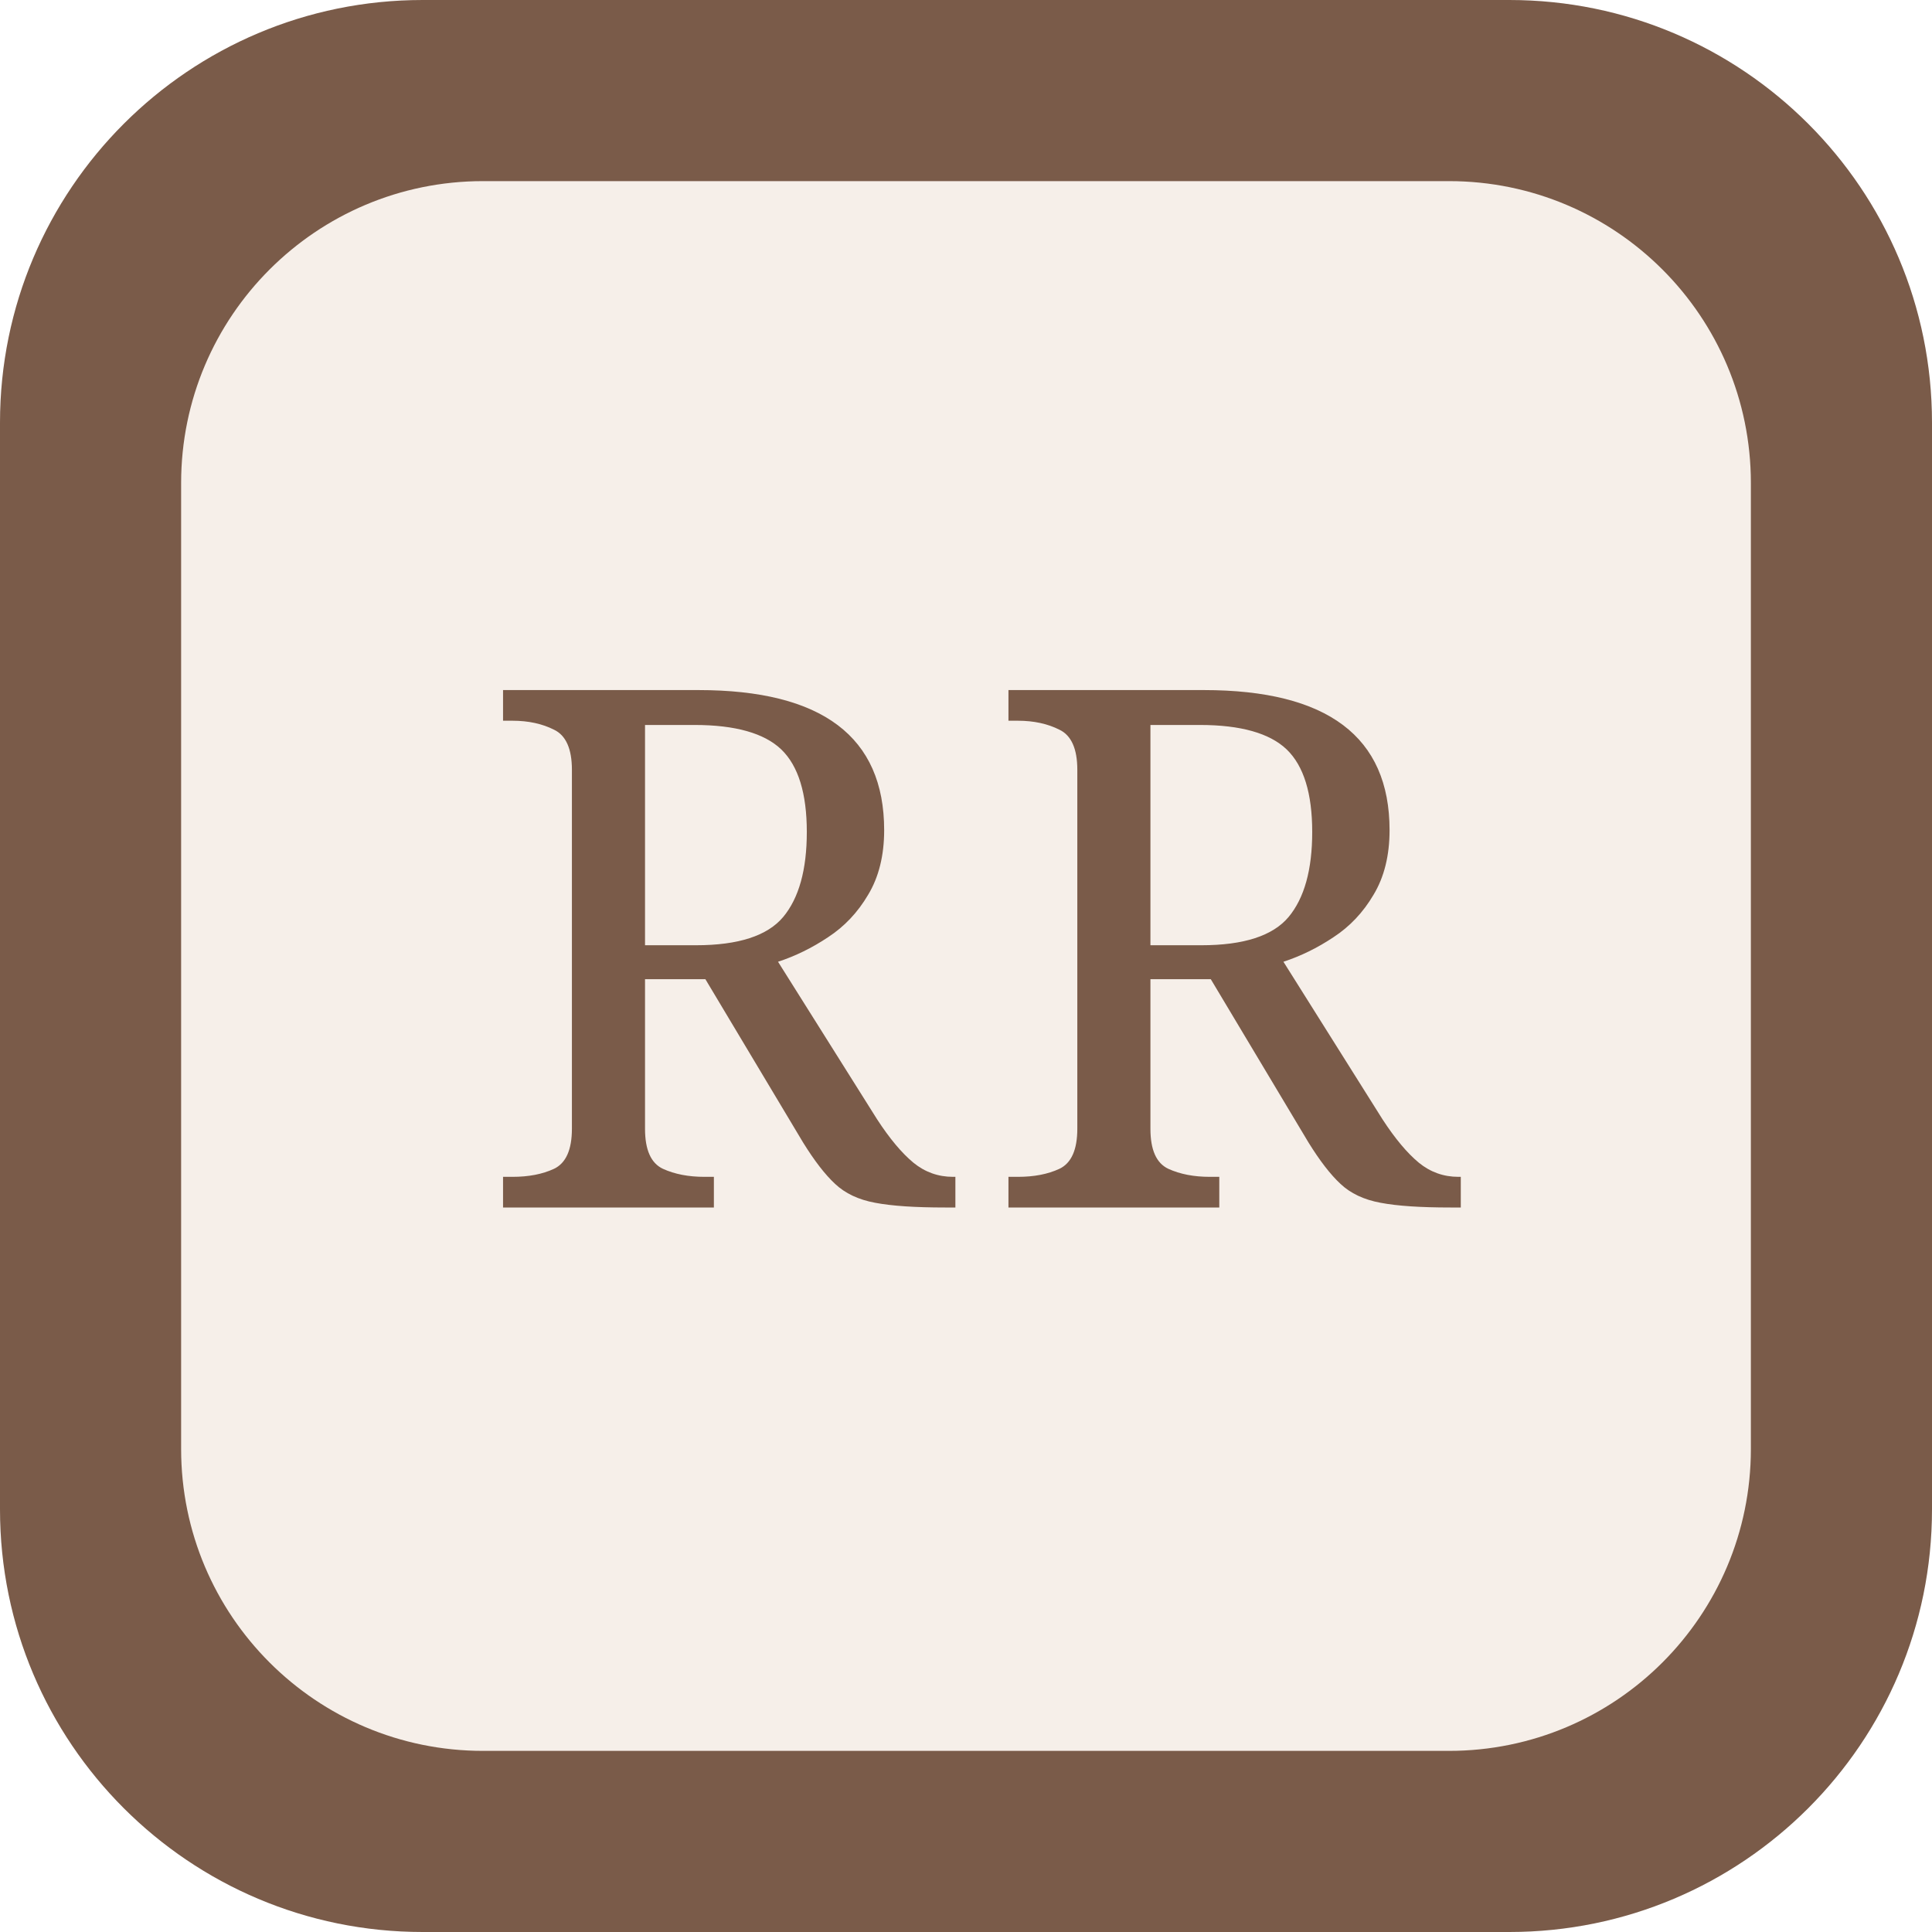
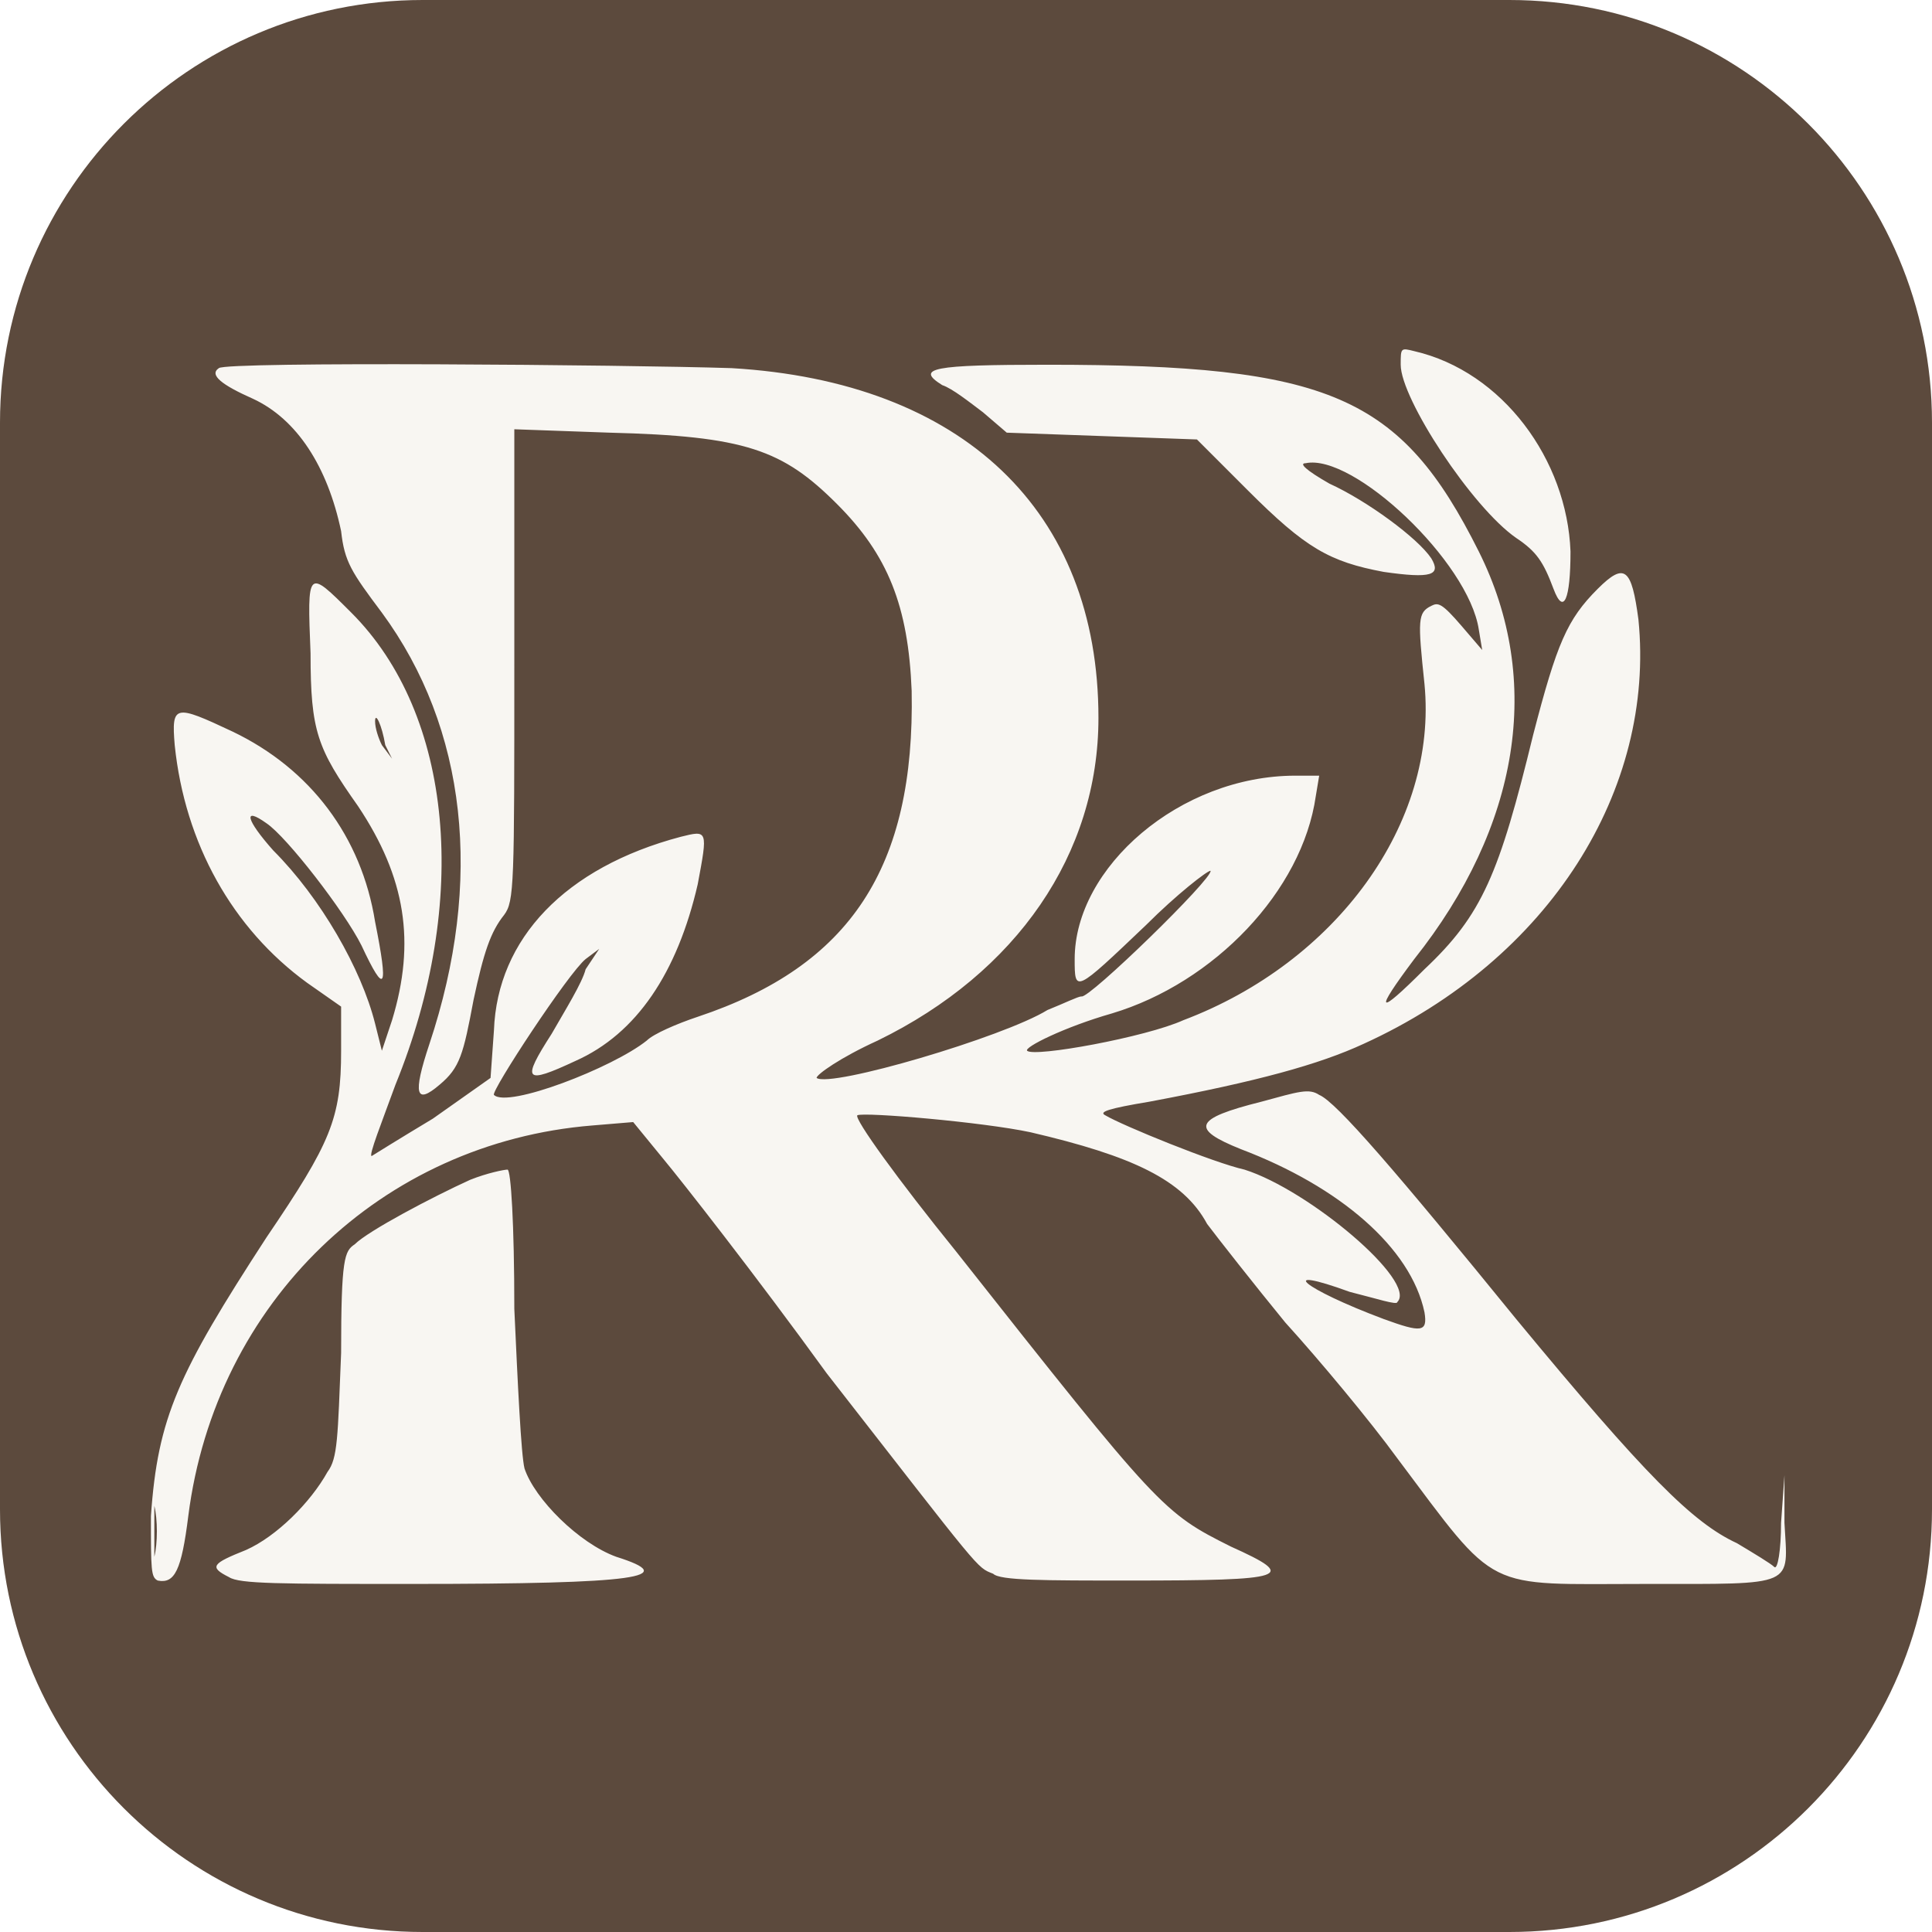
<svg xmlns="http://www.w3.org/2000/svg" viewBox="0 0 64 64">
-   <rect width="64" height="64" rx="14" fill="#7a5b49" />
-   <rect x="6" y="6" width="52" height="52" rx="10" fill="#f6efe9" />
-   <text x="32" y="40" text-anchor="middle" font-family="Georgia, serif" font-size="24" fill="#7a5b49" letter-spacing="1">RR</text>
+   <rect width="64" height="64" rx="14" fill="#5C4A3D" />
+   <g transform="translate(5.00 11.52) scale(0.1125)">
+     <path fill="#F8F6F2" fill-rule="evenodd" d="M 368 5 C 368 15, 389 47, 402 56 C 408 60, 410 63, 413 71 C 416 79, 418 74, 418 60 C 417 33, 398 7, 372 1 C 368 0, 368 0, 368 5 M 20 6 C 17 8, 21 11, 30 15 C 43 21, 52 35, 56 54 C 57 63, 59 66, 68 78 C 93 112, 98 157, 82 205 C 77 220, 78 223, 85 217 C 91 212, 92 208, 95 192 C 98 178, 100 172, 104 167 C 107 163, 107 158, 107 93 L 107 24 135 25 C 175 26, 186 30, 202 46 C 217 61, 223 76, 224 101 C 225 153, 206 182, 161 197 C 155 199, 148 202, 146 204 C 136 212, 105 224, 101 220 C 100 219, 123 184, 128 180 L 132 177 128 183 C 127 187, 122 195, 118 202 C 109 216, 110 217, 125 210 C 143 202, 155 184, 161 158 C 164 142, 164 142, 156 144 C 122 153, 102 174, 101 201 L 100 215 83 227 C 73 233, 65 238, 65 238 C 64 238, 68 228, 72 217 C 94 163, 89 108, 59 78 C 46 65, 46 65, 47 90 C 47 113, 49 118, 61 135 C 75 156, 78 175, 71 198 L 68 207 66 199 C 62 183, 50 162, 36 148 C 28 139, 27 135, 34 140 C 40 144, 57 166, 62 176 C 69 191, 70 189, 66 169 C 62 144, 47 124, 24 113 C 7 105, 6 105, 7 117 C 10 146, 24 171, 46 187 L 56 194 56 207 C 56 227, 53 234, 34 262 C 8 302, 2 315, 0 344 C 0 360, 0 362, 2 363 C 7 364, 9 360, 11 344 C 19 281, 68 234, 130 229 L 142 228 151 239 C 156 245, 178 273, 199 302 C 245 361, 243 359, 248 361 C 250 363, 263 363, 288 363 C 335 363, 338 362, 318 353 C 298 343, 297 342, 237 266 C 220 245, 207 227, 208 226 C 210 225, 245 228, 259 231 C 289 238, 304 245, 311 258 C 314 262, 325 276, 334 287 C 344 298, 359 316, 367 327 C 397 367, 392 364, 440 364 C 485 364, 482 365, 481 346 L 481 332 480 346 C 480 354, 479 360, 478 359 C 477 358, 472 355, 467 352 C 454 346, 440 332, 402 286 C 367 243, 349 222, 344 220 C 341 218, 338 219, 327 222 C 307 227, 306 230, 321 236 C 350 247, 371 265, 375 284 C 376 290, 374 290, 363 286 C 339 277, 331 270, 353 278 C 361 280, 367 282, 367 281 C 373 275, 341 248, 322 242 C 313 240, 286 229, 281 226 C 279 225, 282 224, 294 222 C 326 216, 344 211, 357 205 C 412 180, 443 130, 438 80 C 436 65, 434 63, 426 71 C 417 80, 414 87, 407 114 C 397 155, 392 167, 375 183 C 361 197, 360 196, 372 180 C 403 141, 410 98, 391 60 C 368 14, 347 5, 264 5 C 230 5, 225 6, 233 11 C 236 12, 241 16, 245 19 L 252 25 280 26 L 308 27 323 42 C 340 59, 347 63, 363 66 C 377 68, 380 67, 377 62 C 373 56, 358 45, 347 40 C 340 36, 338 34, 340 34 C 354 31, 388 63, 391 83 L 392 89 386 82 C 380 75, 379 75, 377 76 C 373 78, 373 80, 375 99 C 379 140, 349 181, 304 198 C 293 203, 260 209, 258 207 C 257 206, 269 200, 283 196 C 313 187, 339 160, 343 132 L 344 126 337 126 C 303 126, 272 153, 272 180 C 272 190, 272 190, 293 170 C 302 161, 311 154, 312 154 C 313 156, 276 192, 274 191 C 273 191, 269 193, 264 195 C 251 203, 200 218, 196 215 C 196 214, 203 209, 214 204 C 255 184, 279 149, 279 109 C 279 48, 239 10, 171 6 C 140 5, 22 4, 20 6 M 66 110 C 66 112, 67 115, 68 117 L 71 121 69 117 C 68 111, 66 107, 66 110 M 94 245 C 83 250, 64 260, 60 264 C 57 266, 56 268, 56 296 C 55 321, 55 327, 52 331 C 47 340, 37 350, 28 354 C 18 358, 17 359, 23 362 C 26 364, 38 364, 77 364 C 144 364, 156 362, 137 356 C 126 352, 113 339, 110 330 C 109 326, 108 305, 107 283 C 107 258, 106 242, 105 242 C 104 242, 99 243, 94 245 M 1 348 C 1 356, 1 359, 1 356 C 2 352, 2 345, 1 341 C 1 337, 1 340, 1 348" />
+   </g>
</svg>
